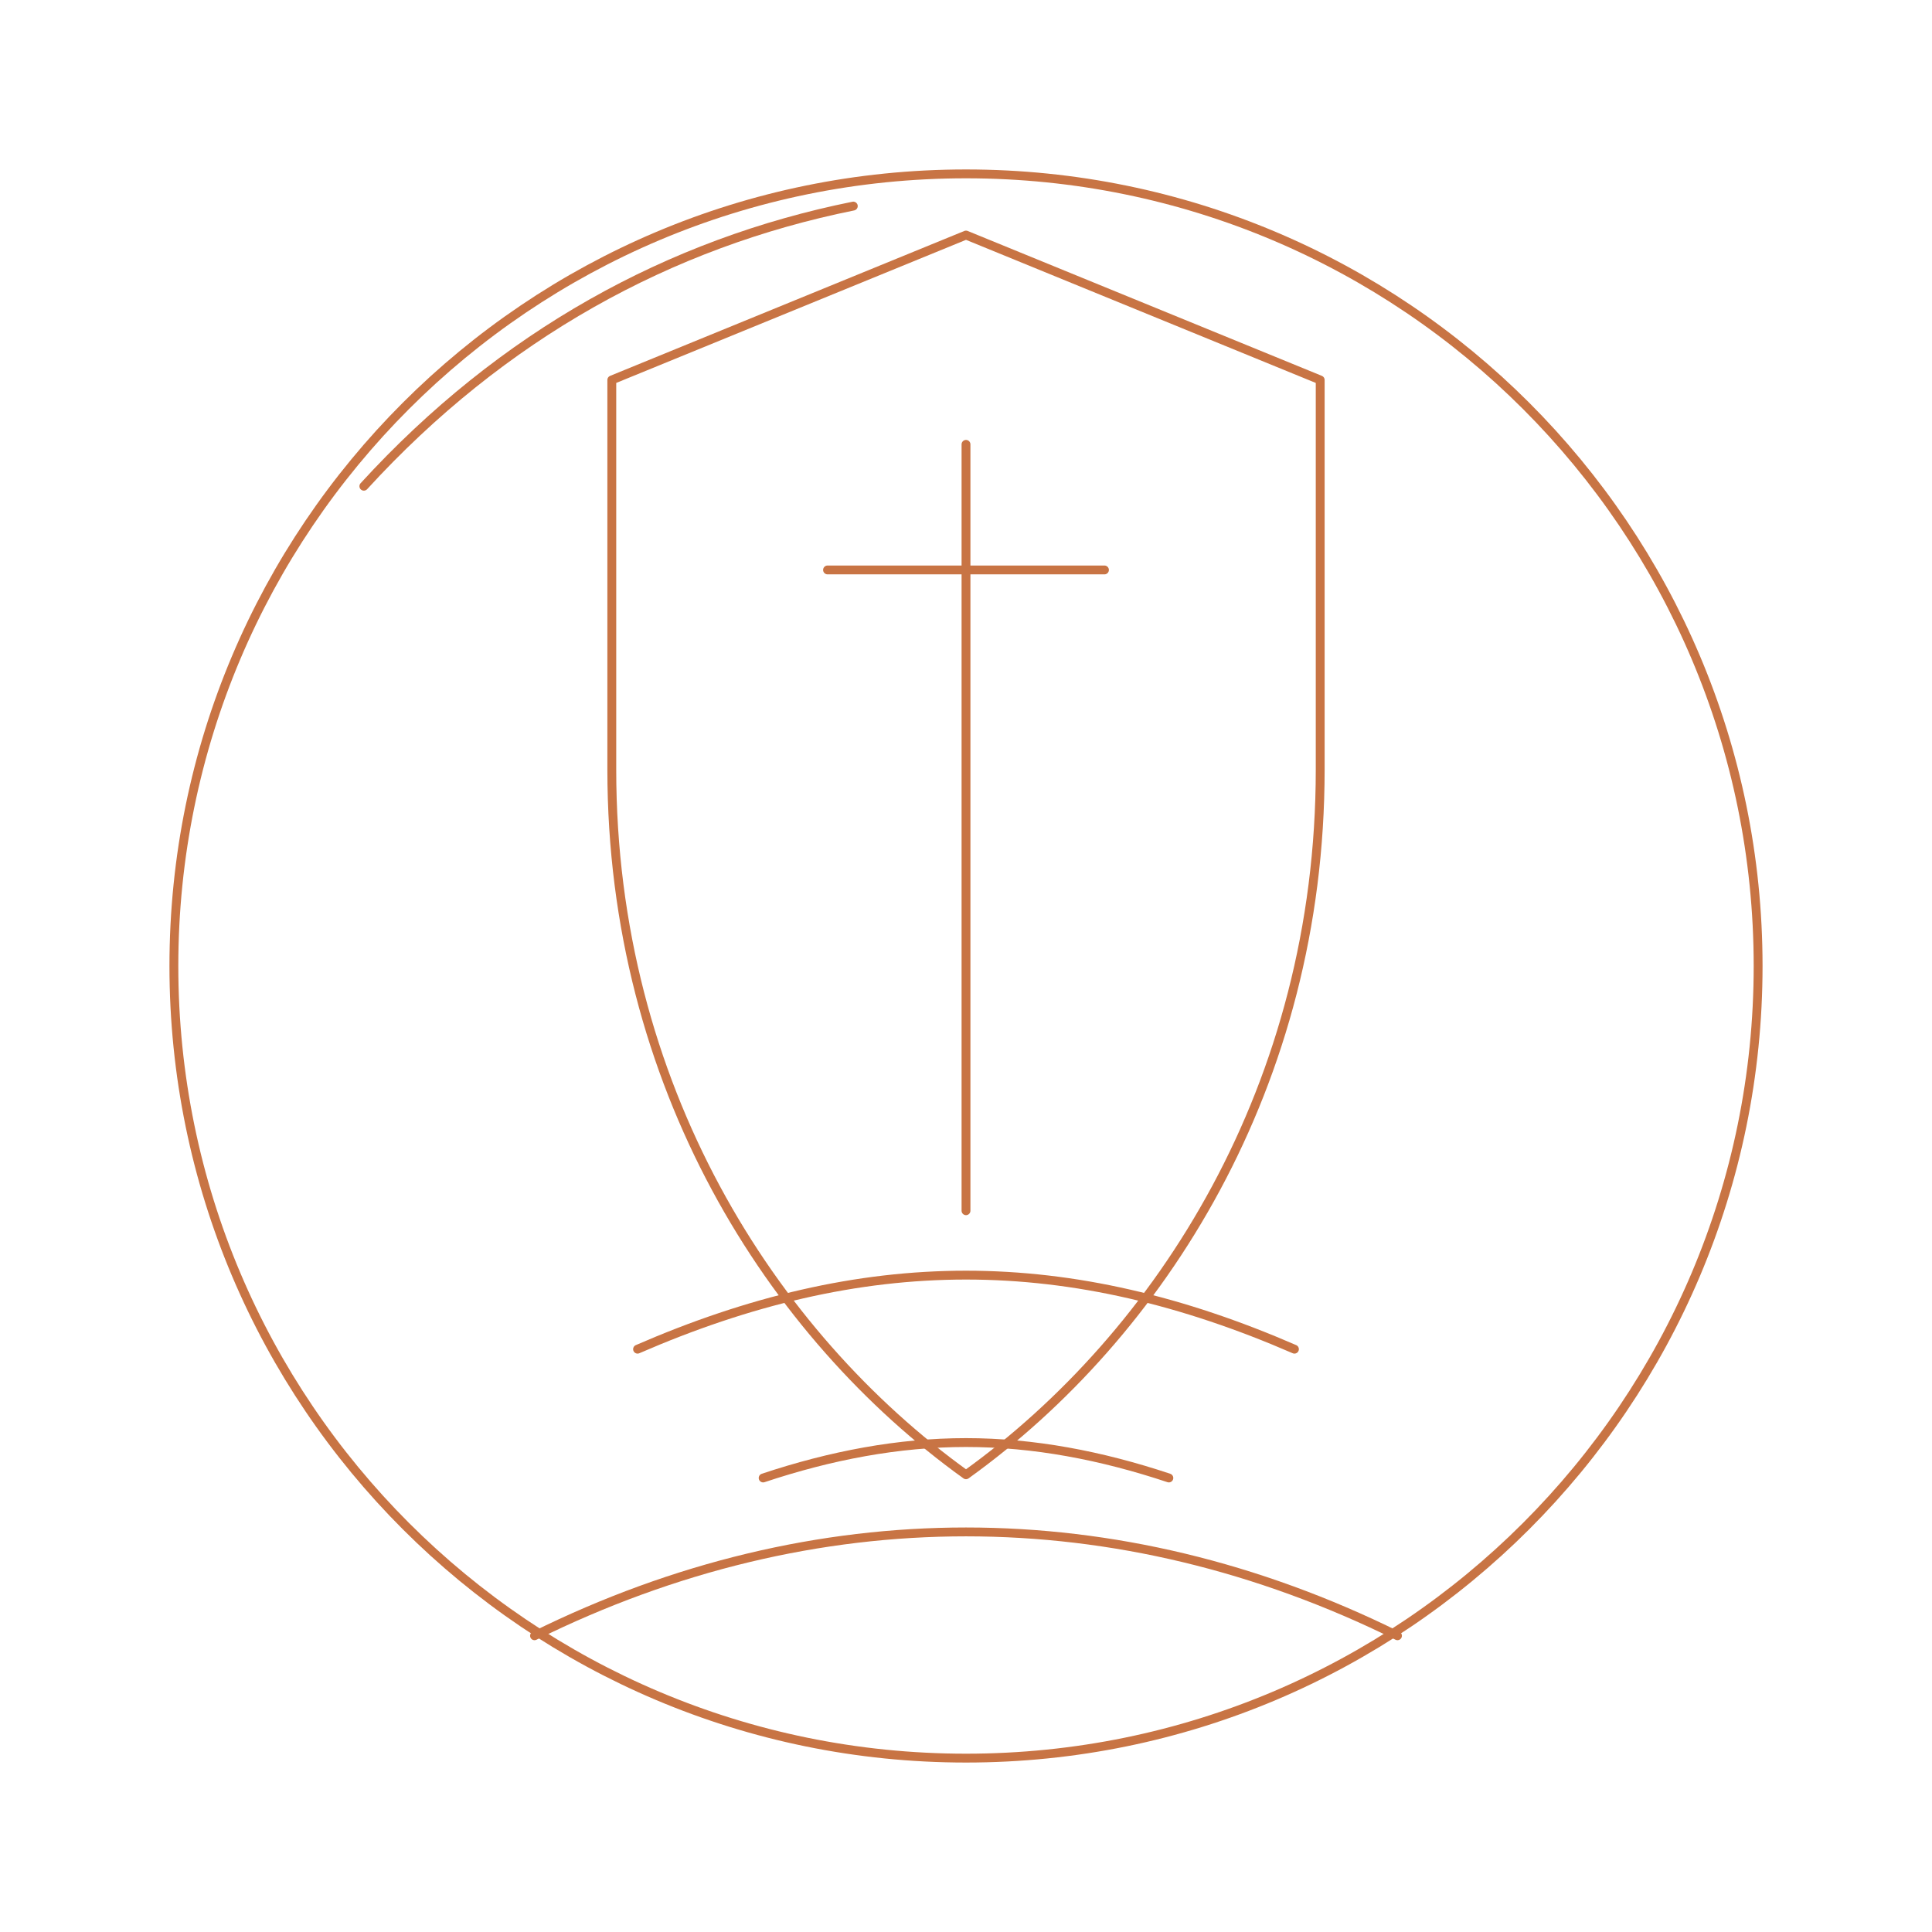
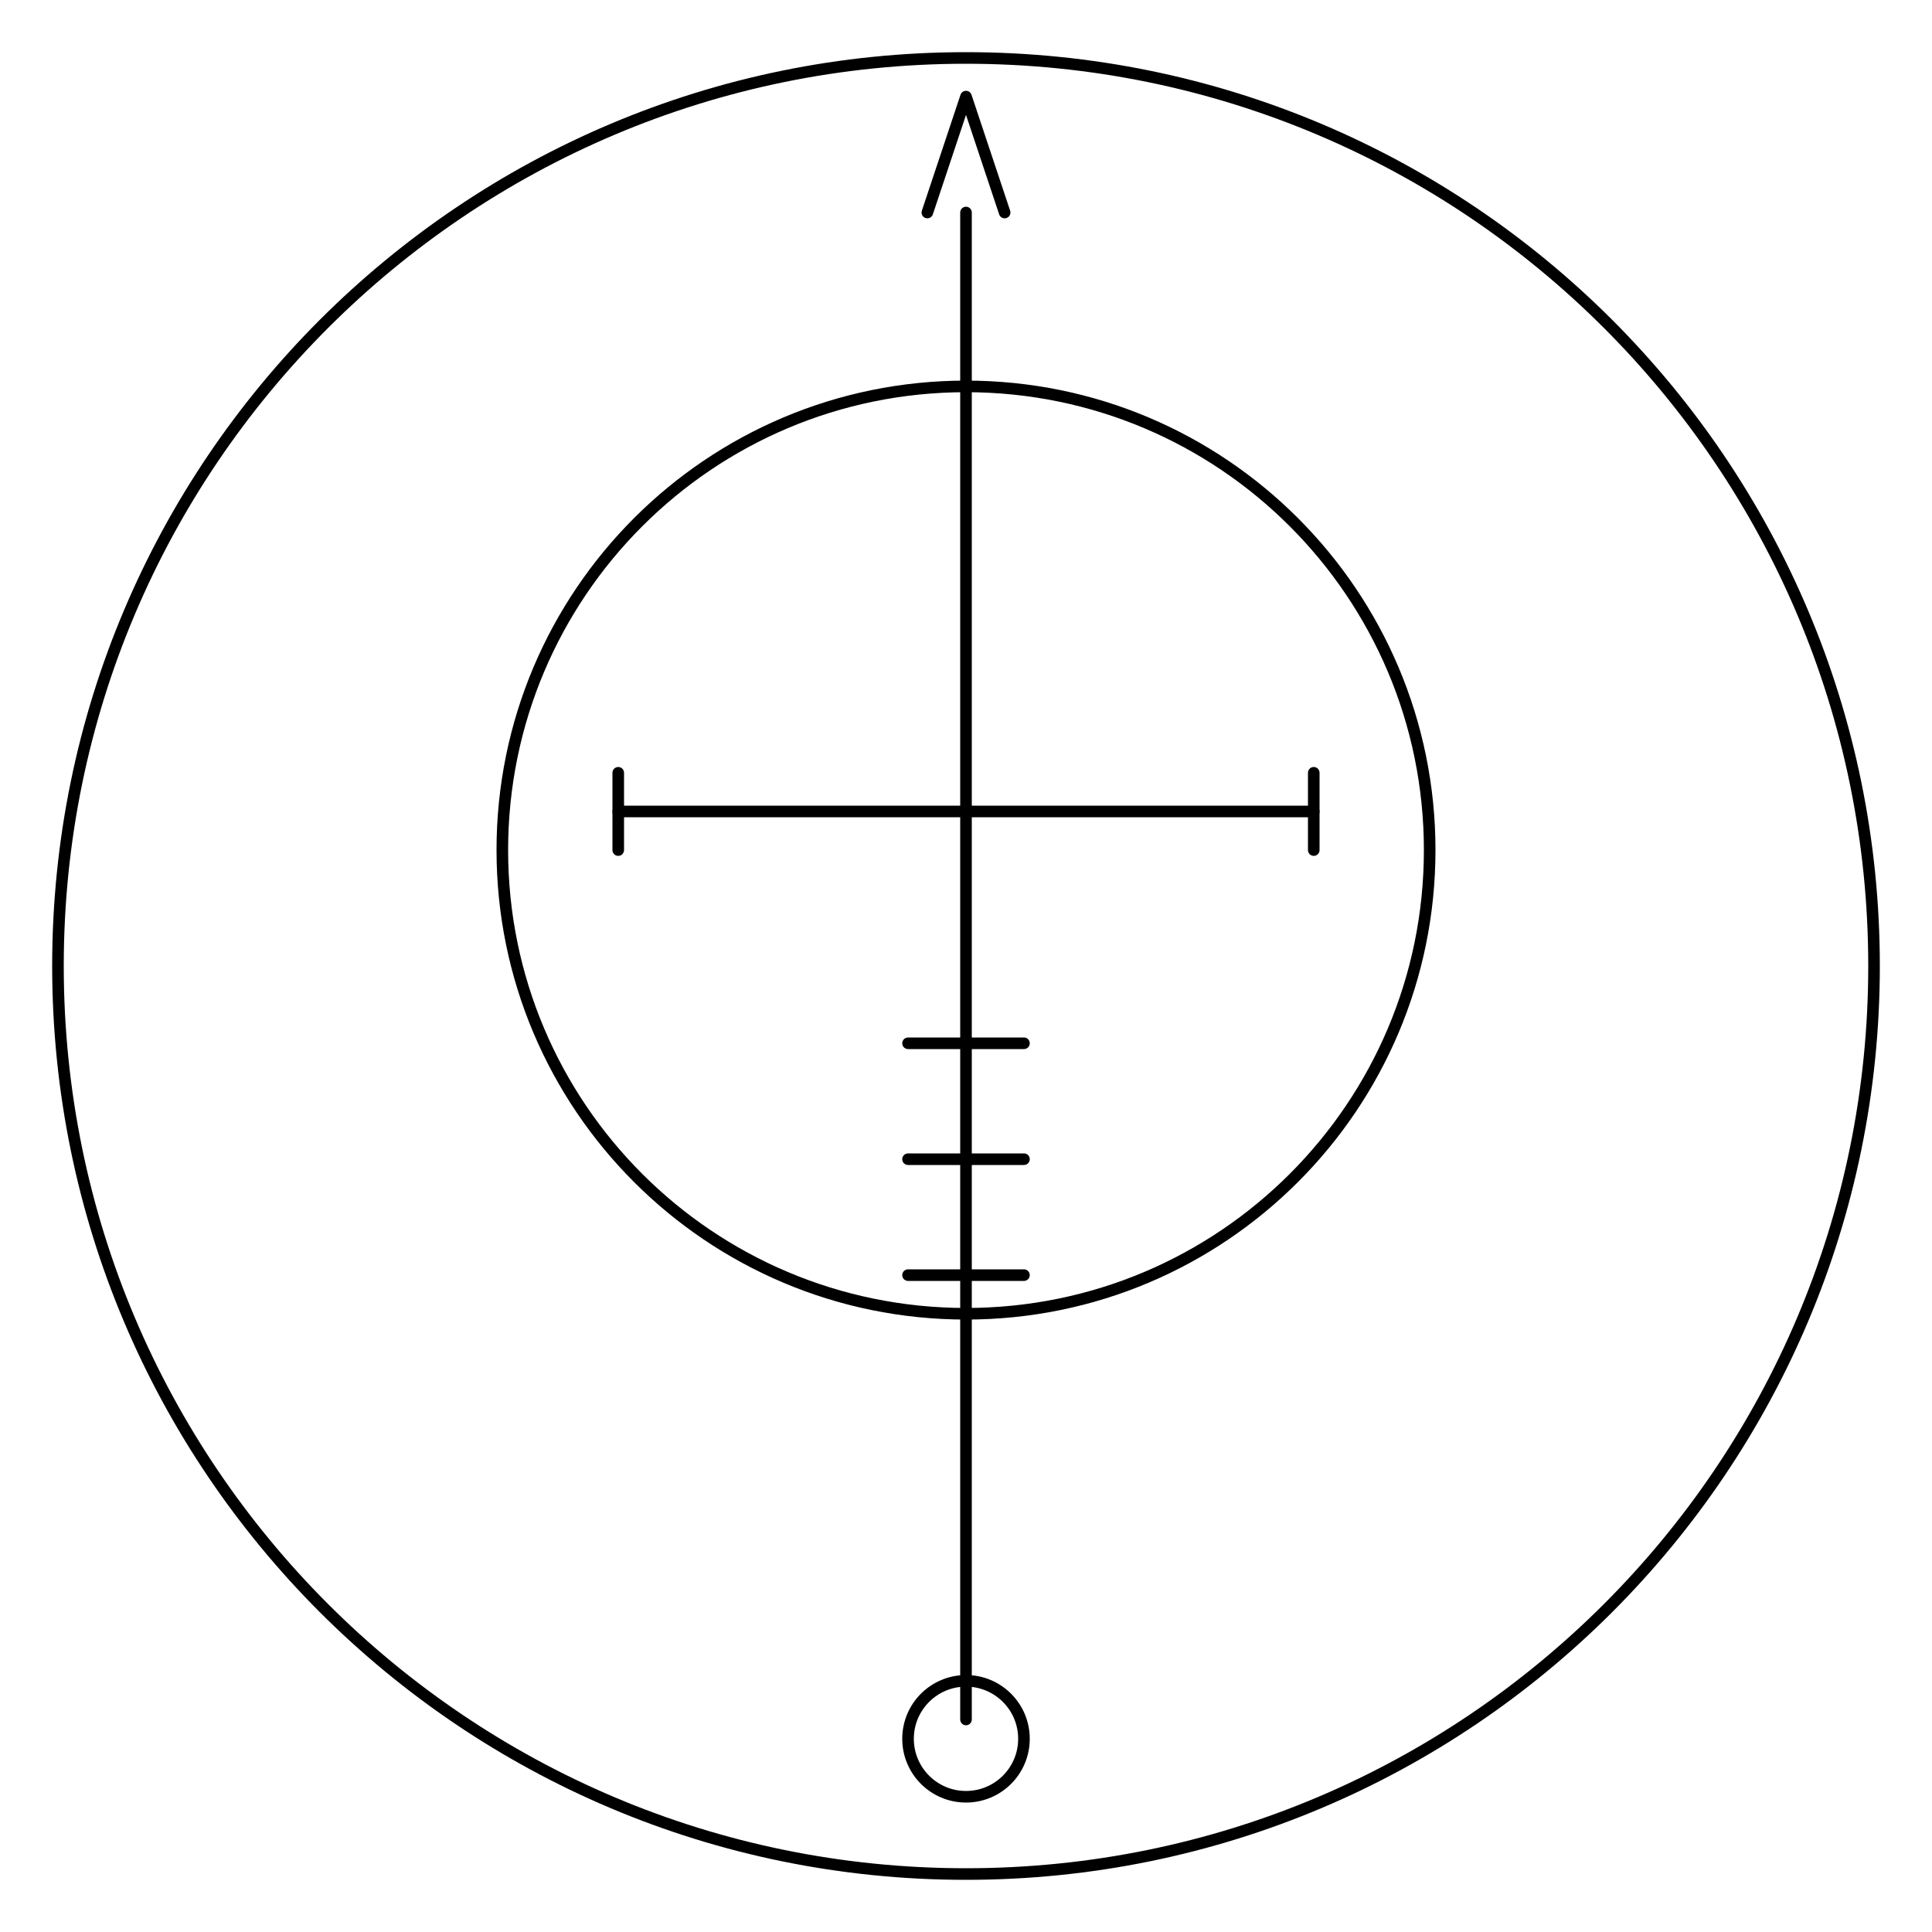
- <svg xmlns="http://www.w3.org/2000/svg" viewBox="0 0 1200 1200" fill="none">
-   <g stroke="#c87444" stroke-width="5.5" stroke-linecap="round" stroke-linejoin="round">
-     <path d="M600 146 820 236v242c0 196-99 351-220 438-121-87-220-242-220-438V236L600 146Z" />
-     <path d="M600 276v476" />
-     <path d="M514 354h172" />
-     <path d="M396 838c69-30 136-46 204-46s135 16 204 46" />
-     <path d="M474 918c42-14 84-22 126-22s84 8 126 22" />
-     <path d="M332 1016c174-86 362-86 536 0" />
-     <circle cx="600" cy="600" r="492" />
-     <path d="M226 302c86-94 190-151 304-174" />
-   </g>
+ <svg xmlns="http://www.w3.org/2000/svg" viewBox="0 0 200 200" fill="none" stroke="currentColor" stroke-width="1.2" stroke-linecap="round" stroke-linejoin="round">
+   <circle cx="100" cy="100" r="94" />
+   <circle cx="100" cy="88" r="48" />
+   <path d="M96 22 L100 10 L104 22" />
+   <line x1="100" y1="22" x2="100" y2="178" />
+   <line x1="64" y1="84" x2="136" y2="84" />
+   <line x1="64" y1="80" x2="64" y2="88" />
+   <line x1="136" y1="80" x2="136" y2="88" />
+   <line x1="94" y1="108" x2="106" y2="108" />
+   <line x1="94" y1="120" x2="106" y2="120" />
+   <line x1="94" y1="132" x2="106" y2="132" />
+   <circle cx="100" cy="180" r="6" />
</svg>
